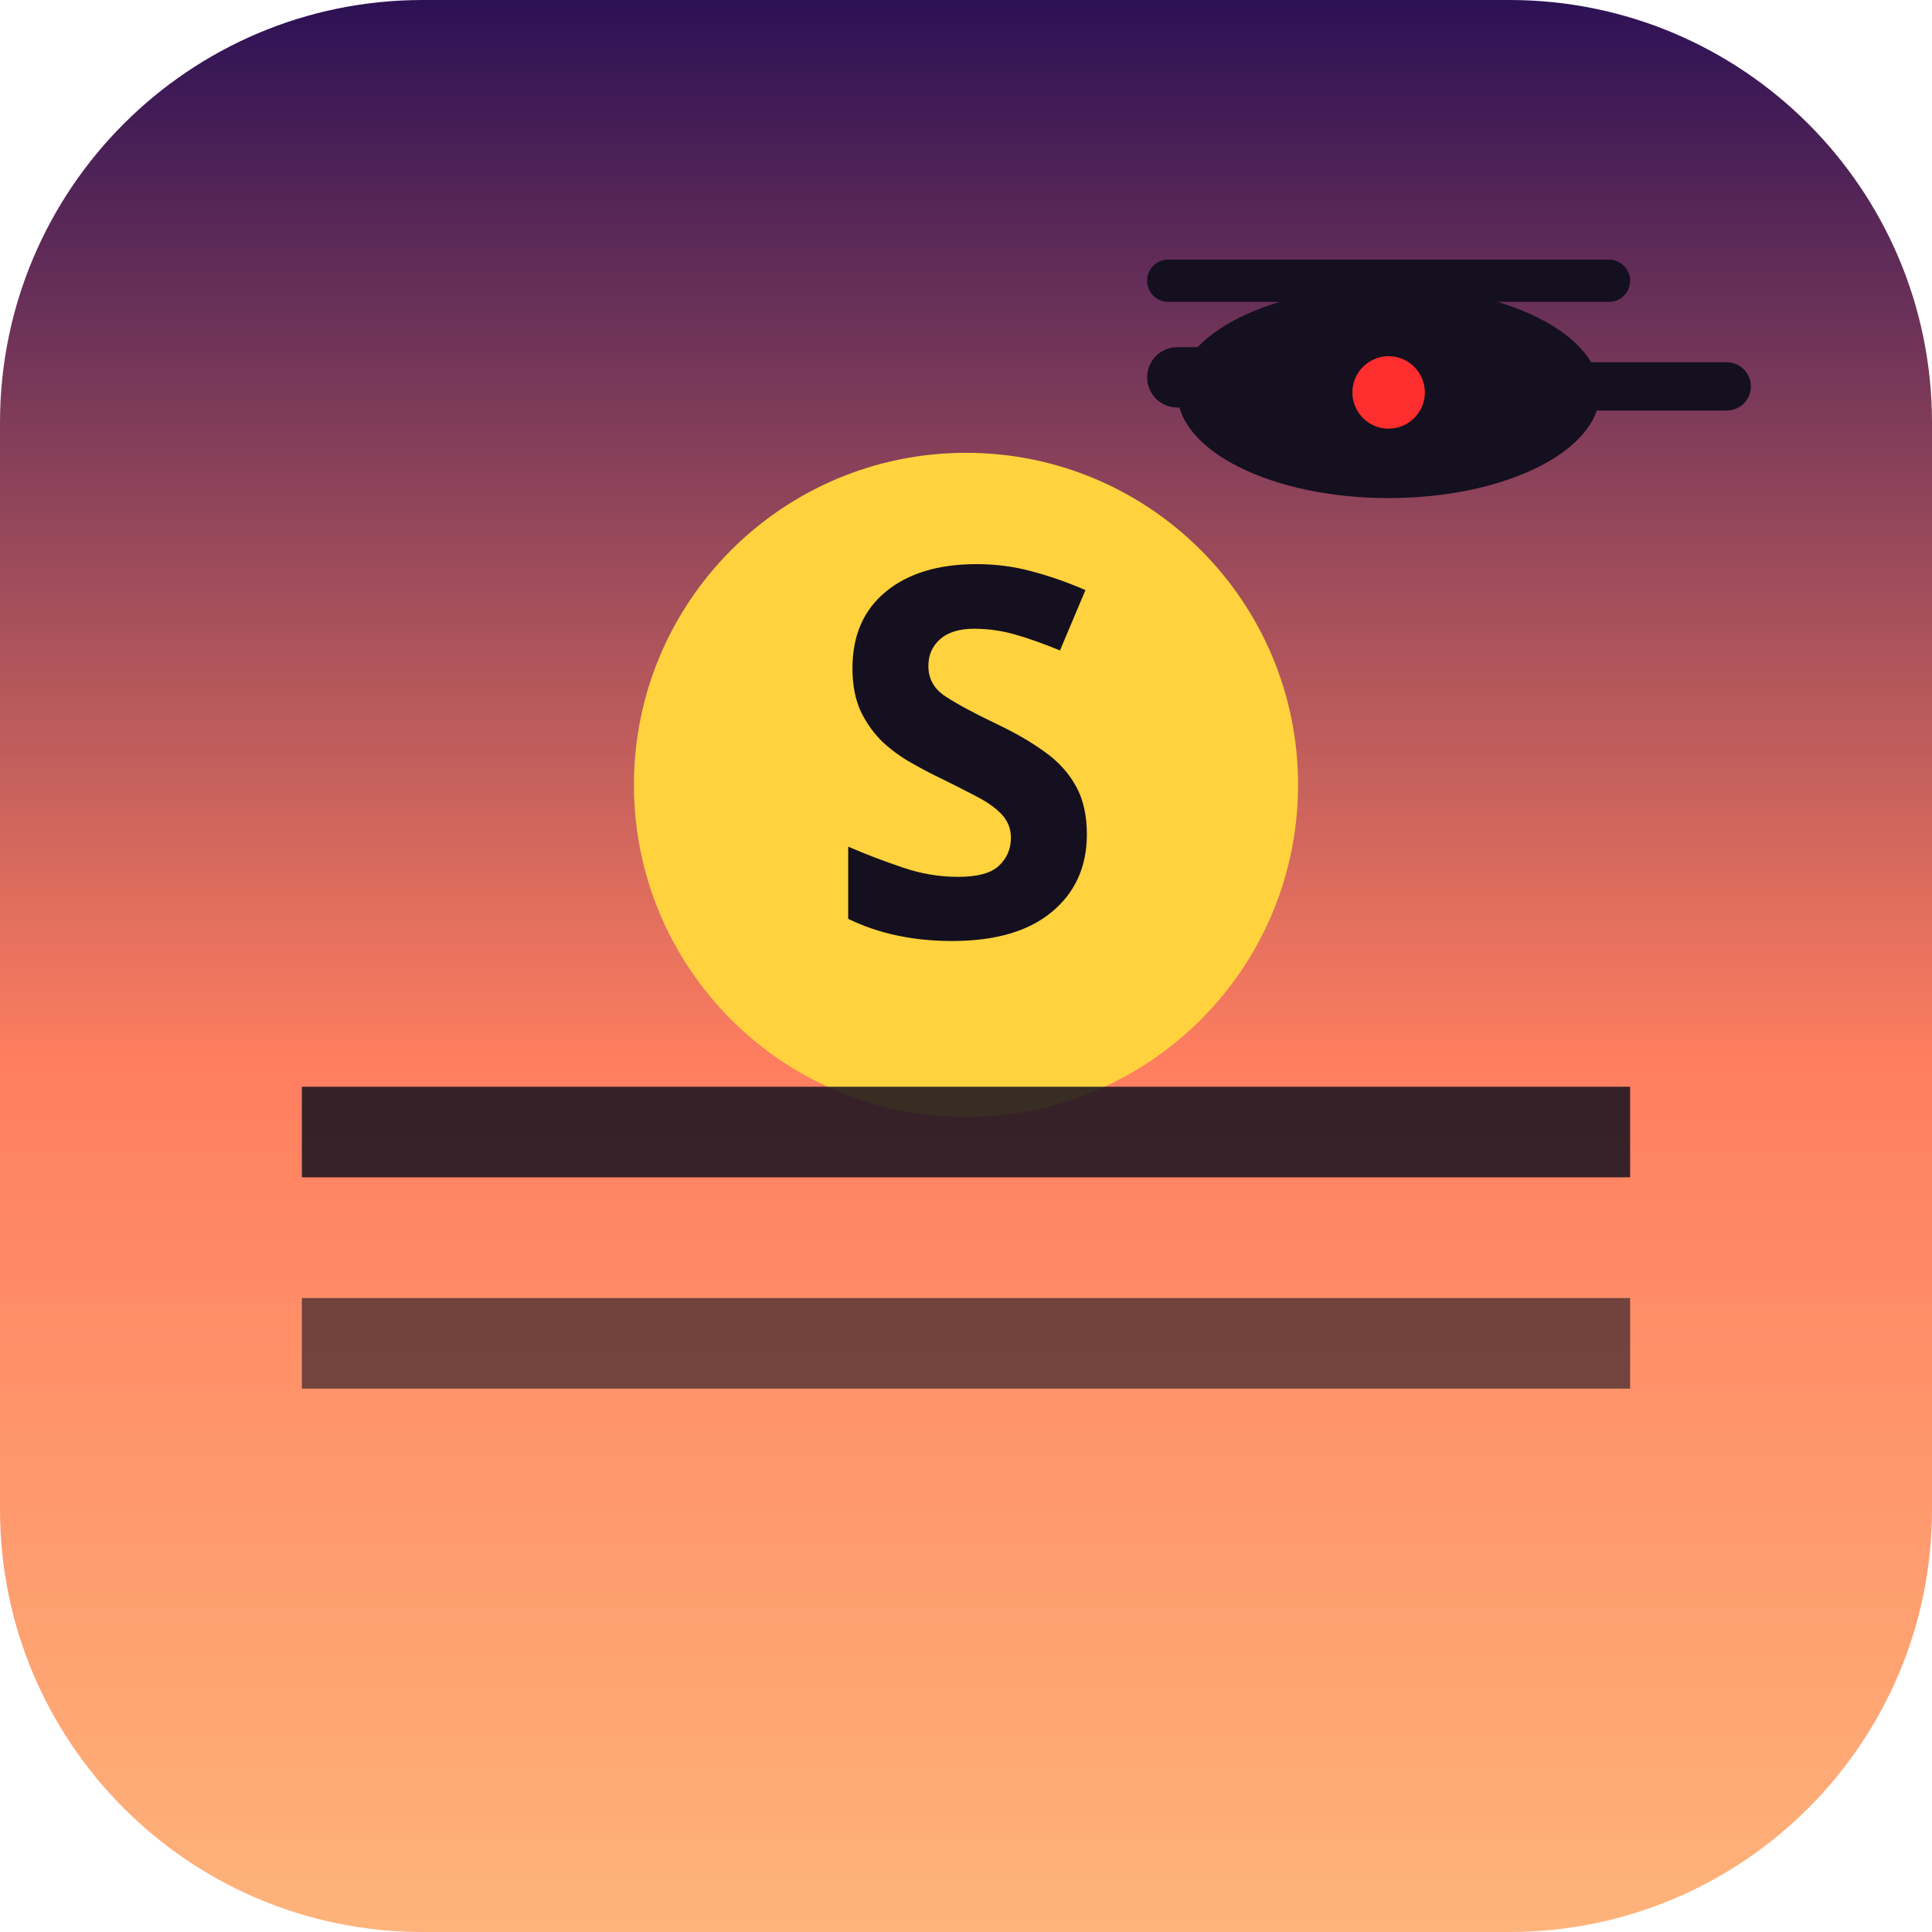
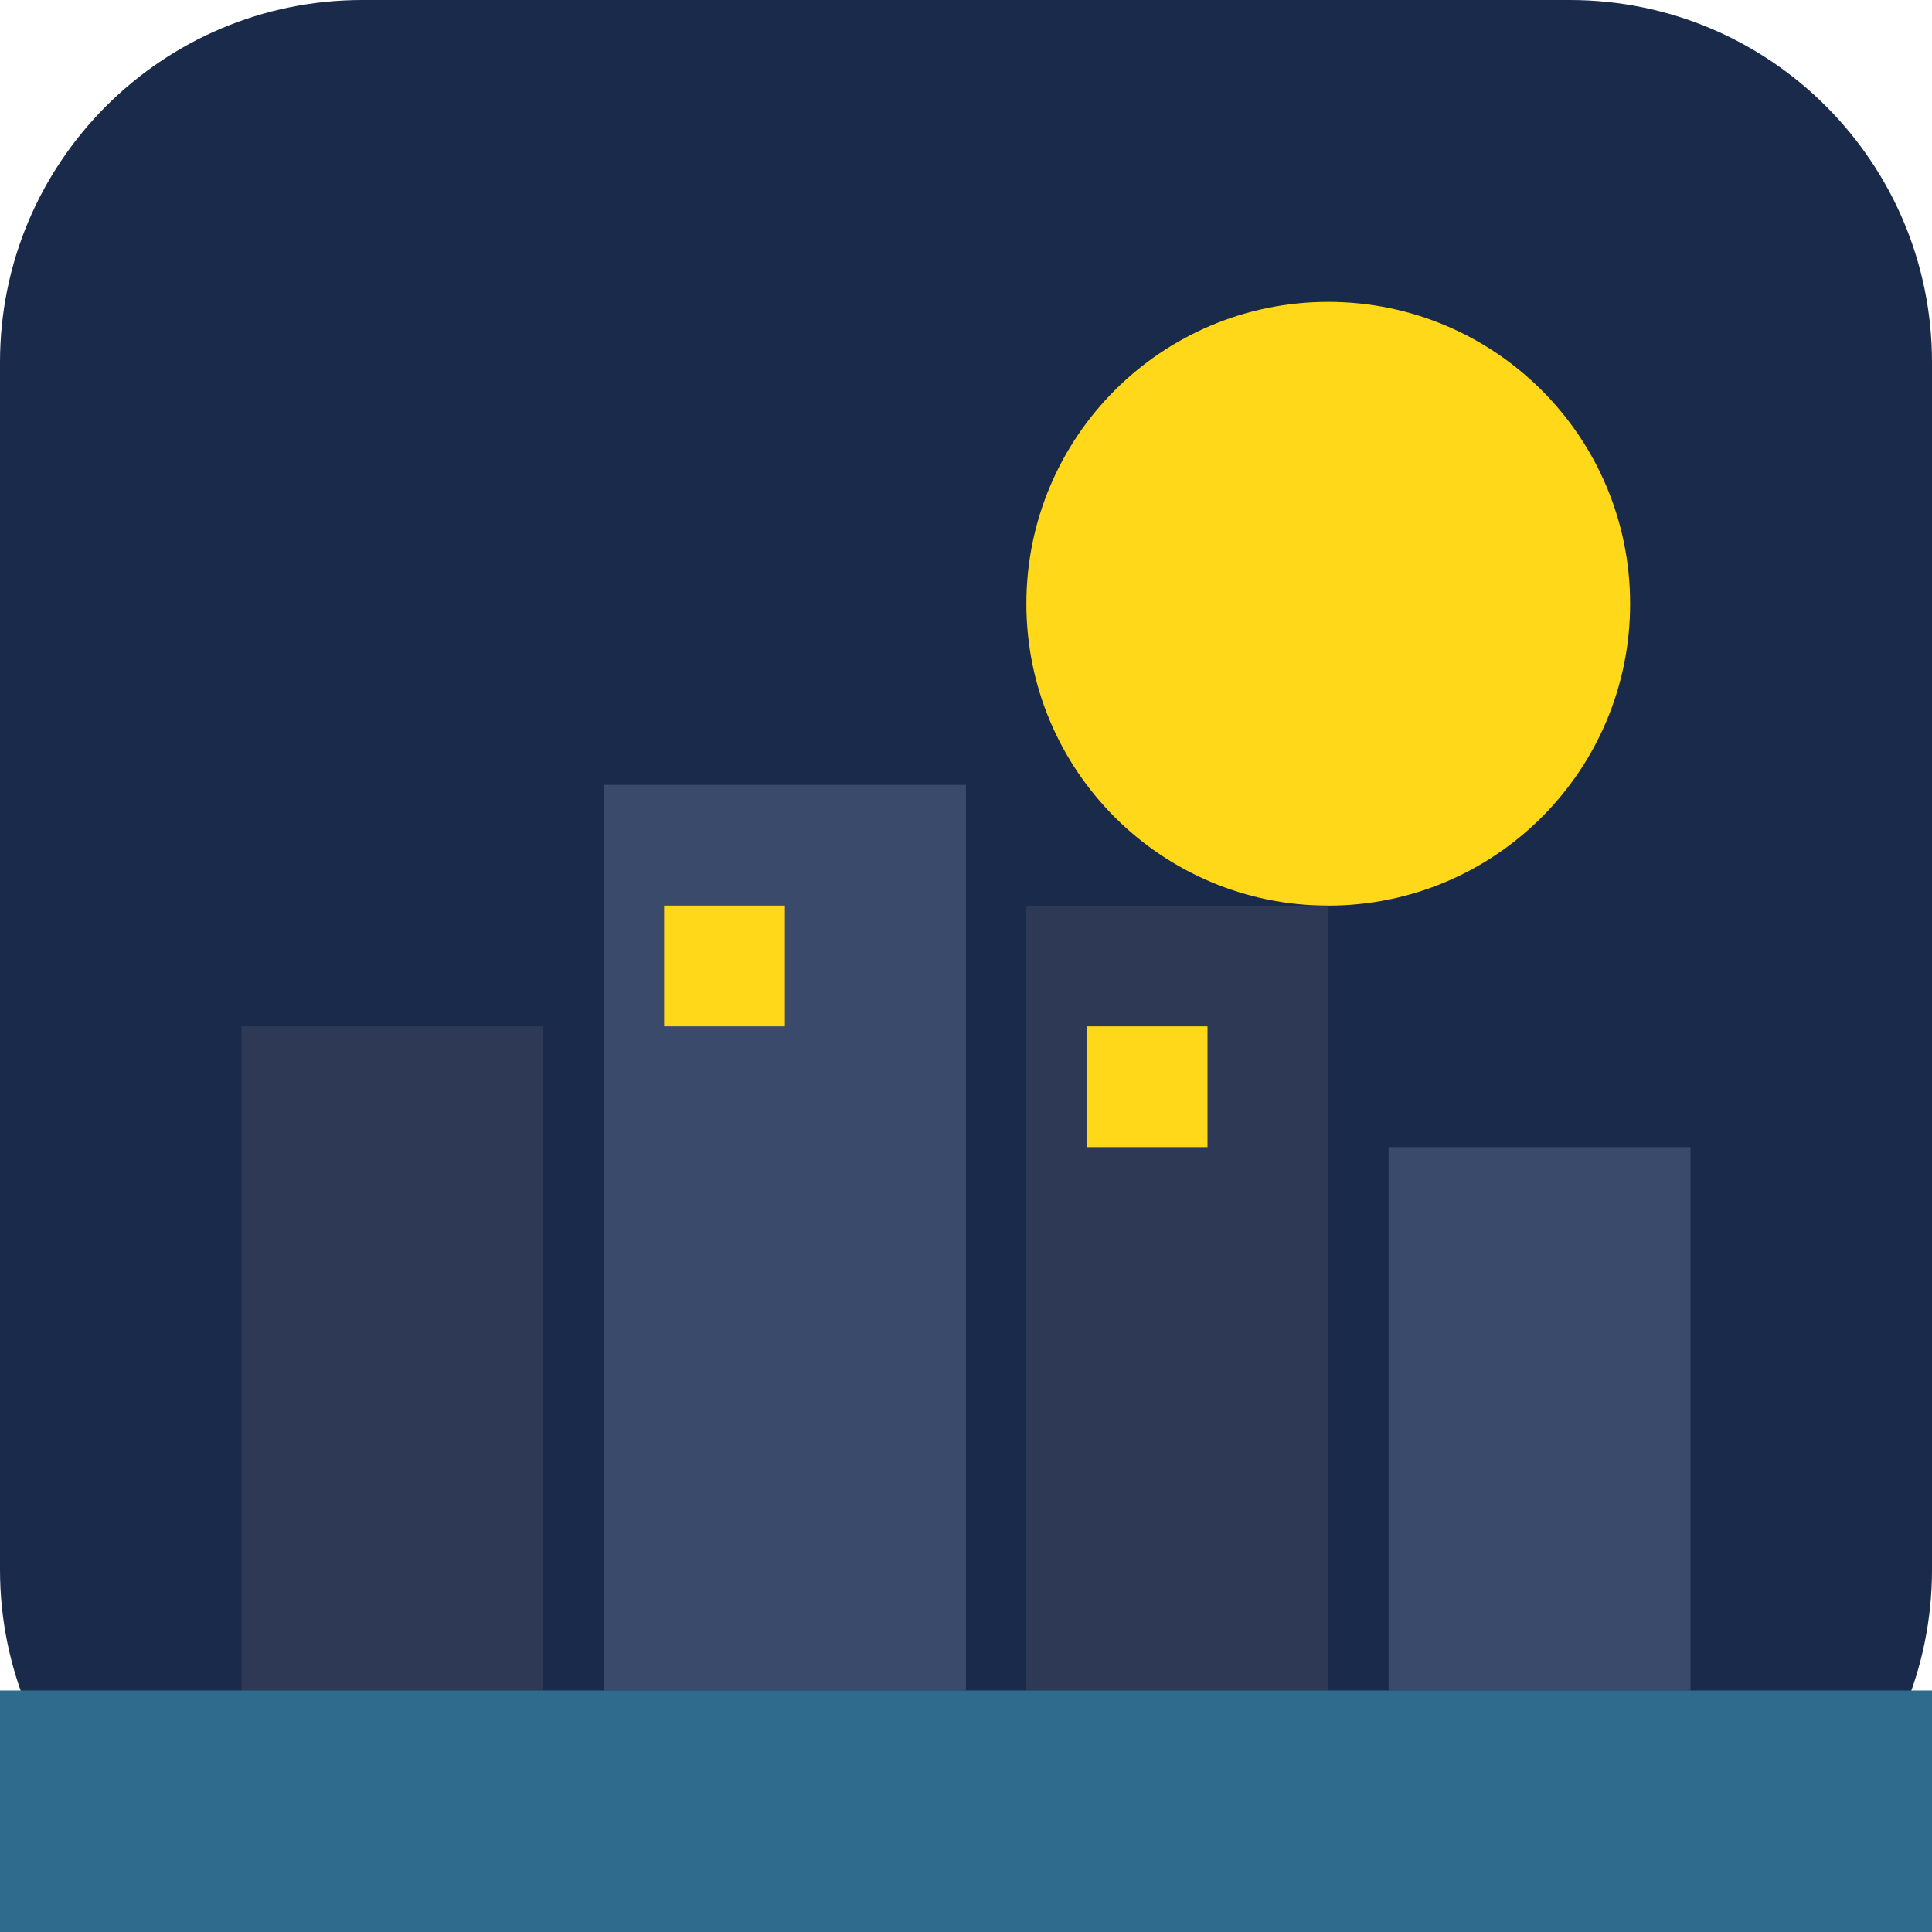
<svg xmlns="http://www.w3.org/2000/svg" viewBox="0 0 64 64">
-   <defs>
-     <linearGradient id="sky" x1="0" y1="0" x2="0" y2="1">
-       <stop offset="0" stop-color="#2b1055" />
-       <stop offset="0.55" stop-color="#ff7e5f" />
-       <stop offset="1" stop-color="#feb47b" />
-     </linearGradient>
-   </defs>
-   <rect width="64" height="64" rx="14" fill="url(#sky)" />
-   <circle cx="32" cy="26" r="11" fill="#ffd23e" />
-   <rect x="10" y="36" width="44" height="3" fill="#14101f" opacity="0.85" />
-   <rect x="10" y="43" width="44" height="3" fill="#14101f" opacity="0.6" />
-   <text x="32" y="31" font-family="system-ui, sans-serif" font-size="17" font-weight="bold" fill="#14101f" text-anchor="middle">S</text>
-   <g fill="#14101f">
-     <ellipse cx="46" cy="13" rx="7" ry="3.5" />
-     <rect x="38" y="11.5" width="5" height="2" rx="1" />
-     <rect x="52" y="12" width="6" height="1.6" rx="0.8" />
-   </g>
-   <rect x="38" y="8.6" width="16" height="1.4" rx="0.7" fill="#14101f" />
-   <circle cx="46" cy="13" r="1.2" fill="#ff2e2e" />
+   <rect width="64" height="64" rx="12" fill="#1a2a4a" />
+   <circle cx="44" cy="20" r="10" fill="#ffd81a" />
+   <rect x="8" y="34" width="10" height="22" fill="#2e3a55" />
+   <rect x="20" y="26" width="12" height="30" fill="#3a4a6b" />
+   <rect x="34" y="30" width="10" height="26" fill="#2e3a55" />
+   <rect x="46" y="38" width="10" height="18" fill="#3a4a6b" />
+   <rect x="0" y="56" width="64" height="8" fill="#2e6b8c" />
+   <rect x="22" y="30" width="4" height="4" fill="#ffd81a" />
+   <rect x="36" y="34" width="4" height="4" fill="#ffd81a" />
</svg>
